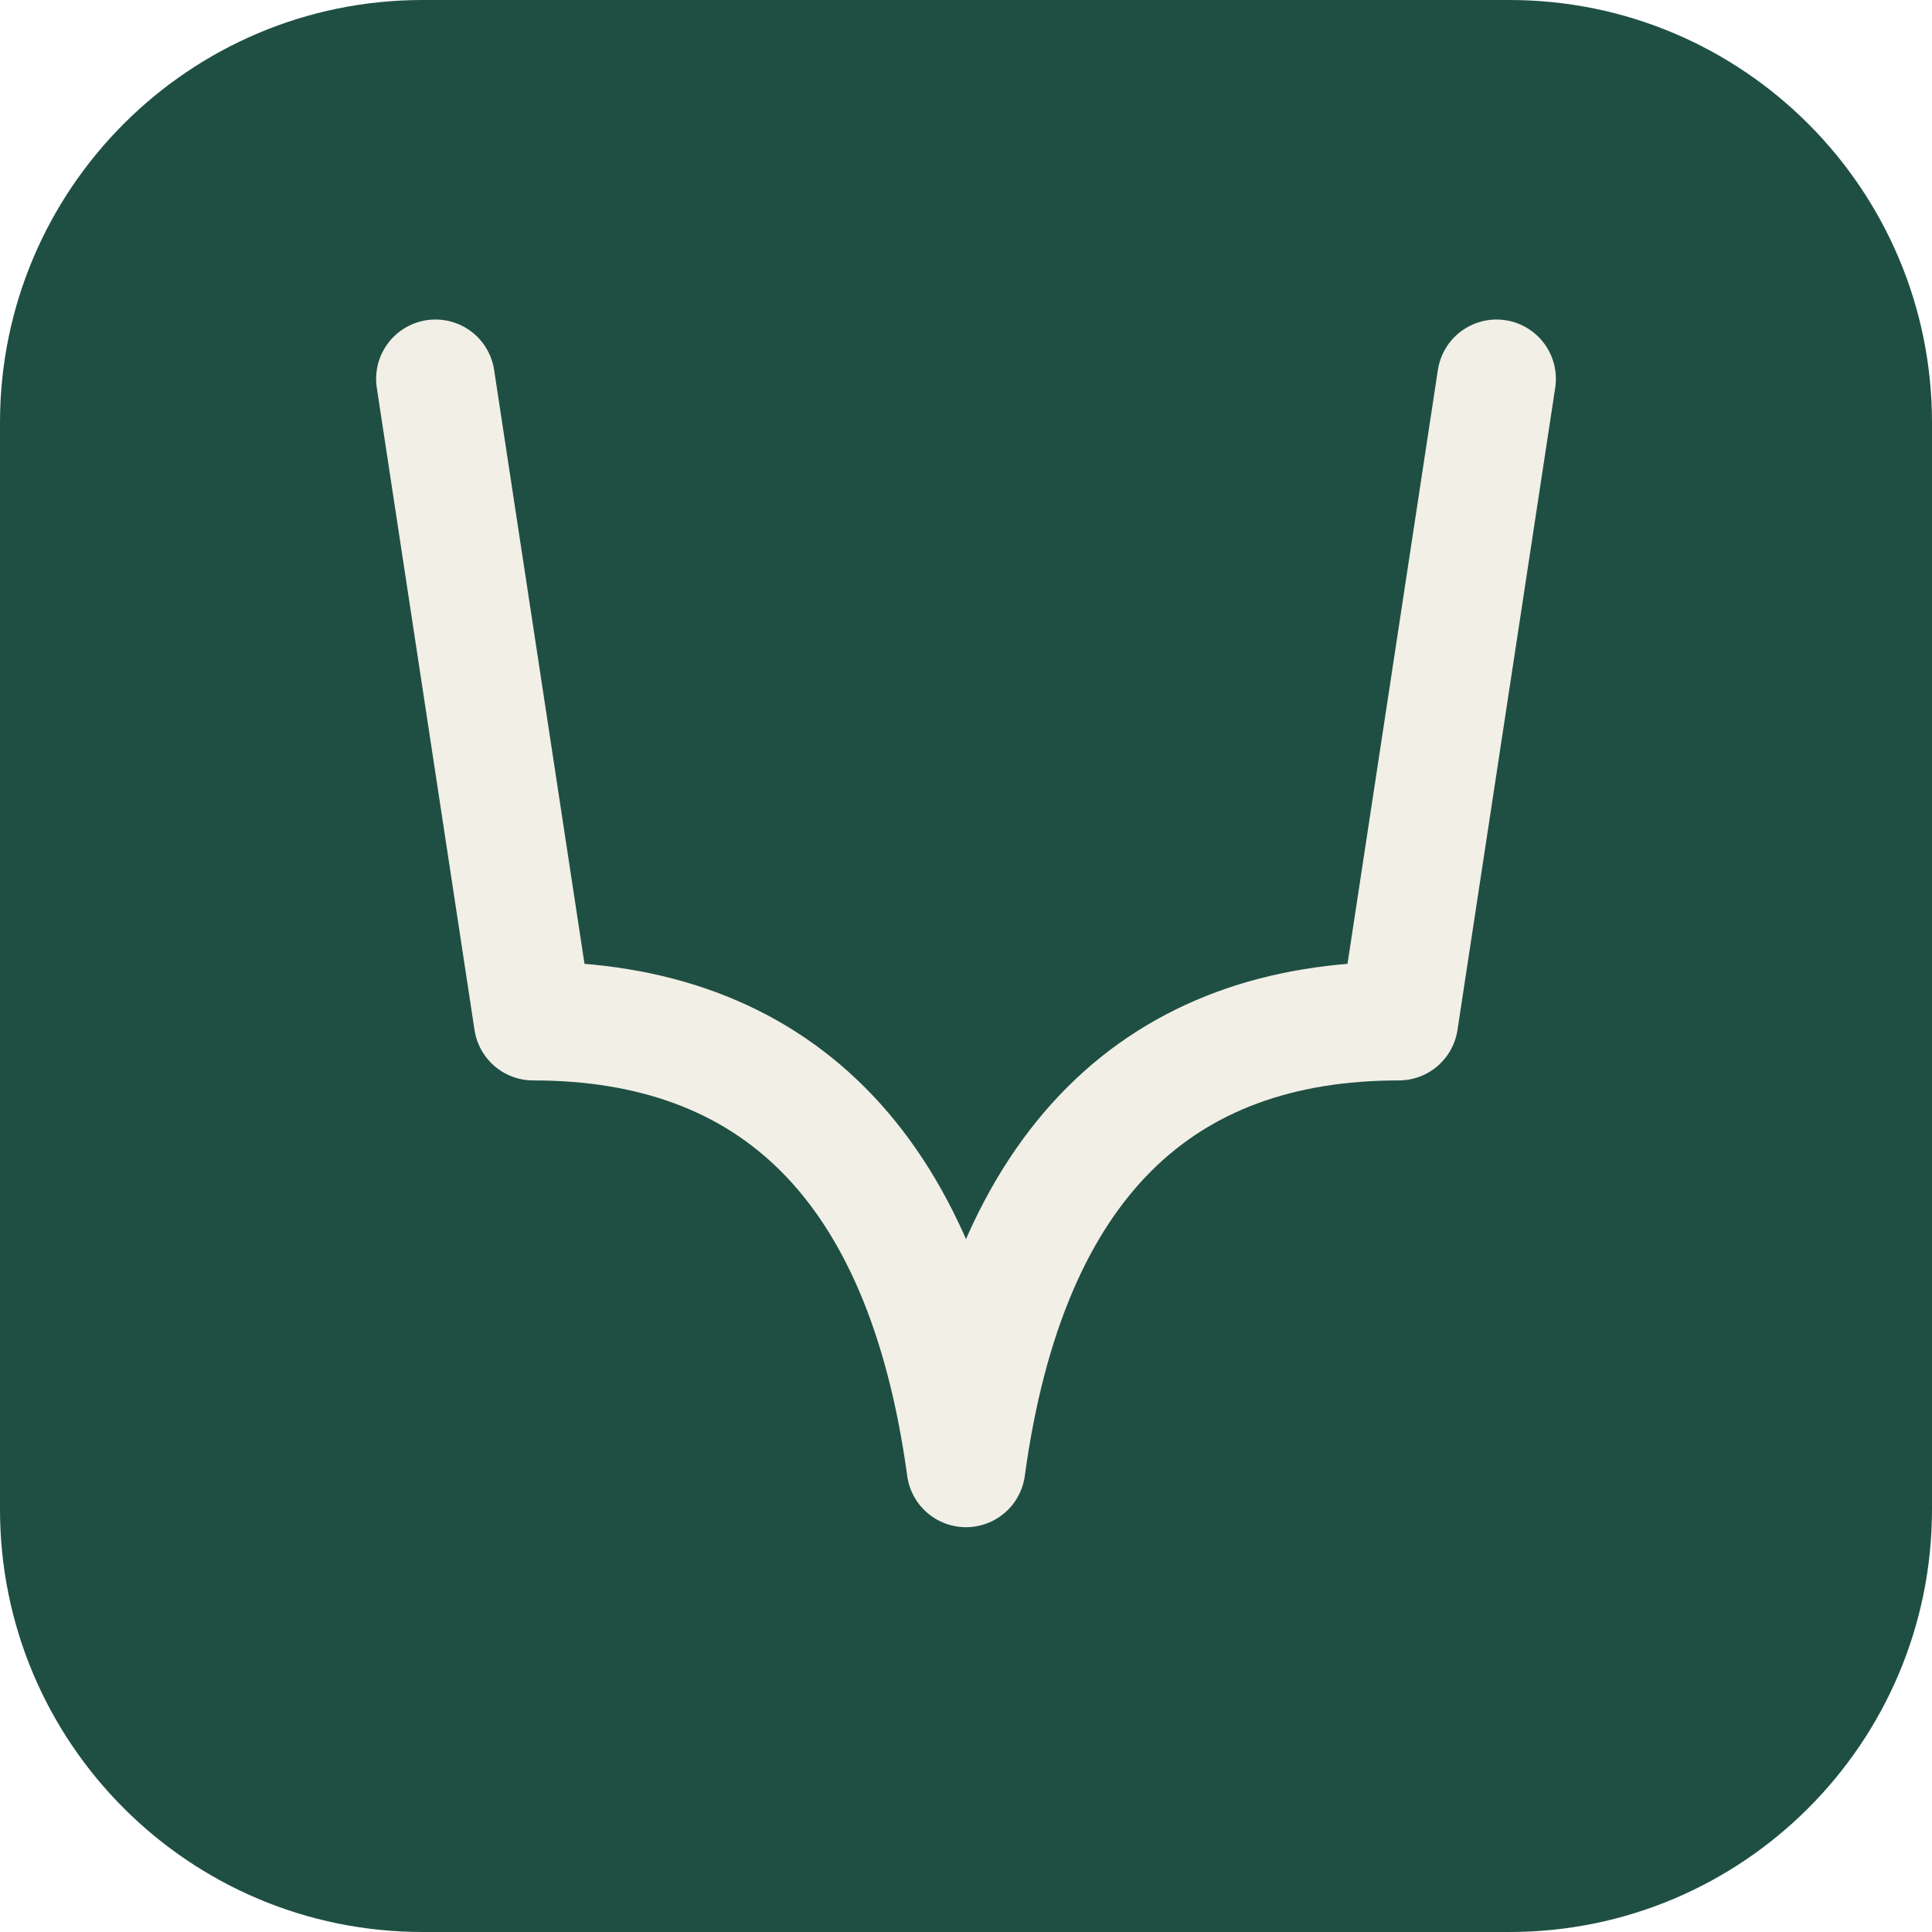
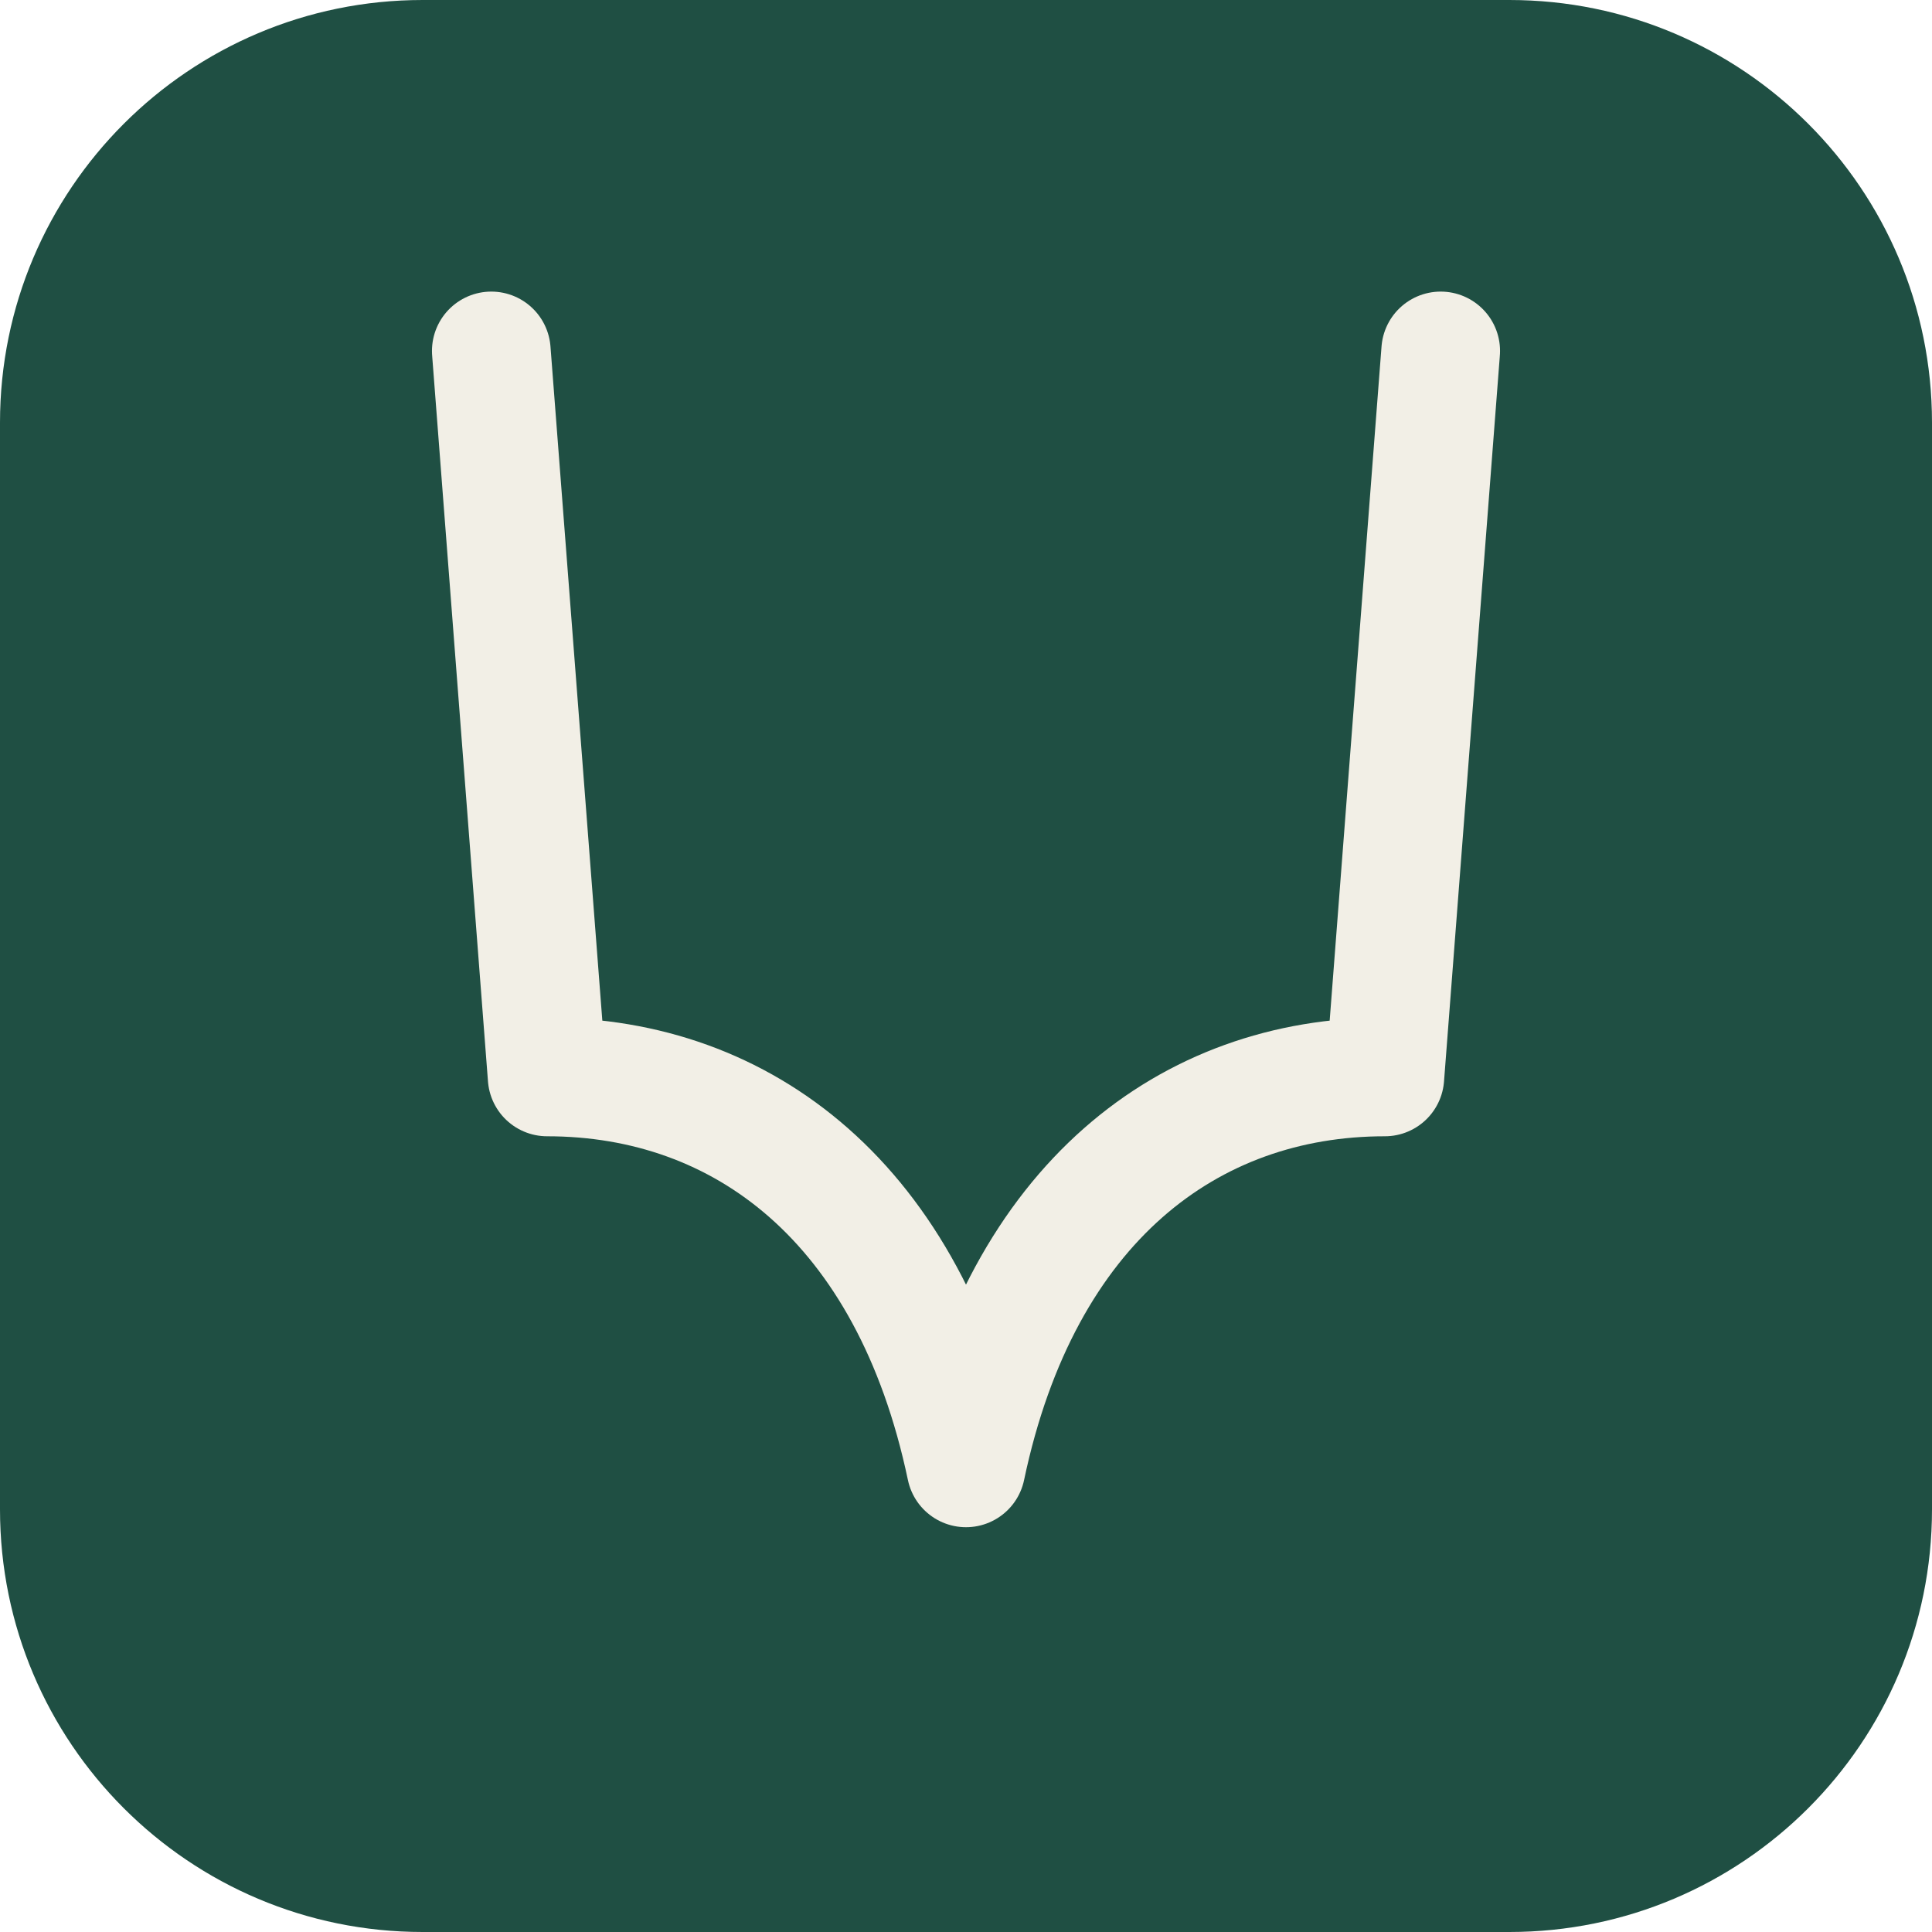
<svg xmlns="http://www.w3.org/2000/svg" viewBox="0 0 1024 1024">
  <rect width="1024" height="1024" rx="224" fill="#1F4F43" />
  <g transform="translate(142 112) scale(7.4)" fill="none" stroke="#F2EFE6" stroke-width="8.5" stroke-linecap="round" stroke-linejoin="round">
-     <path d="M12 12 L19 58 C36 58 47 68 50 90 C53 68 64 58 81 58 L88 12" />
+     <path d="M16 10 L20 62 C34 62 46 71 50 90 C54 71 66 62 80 62 L84 10" />
  </g>
</svg>
